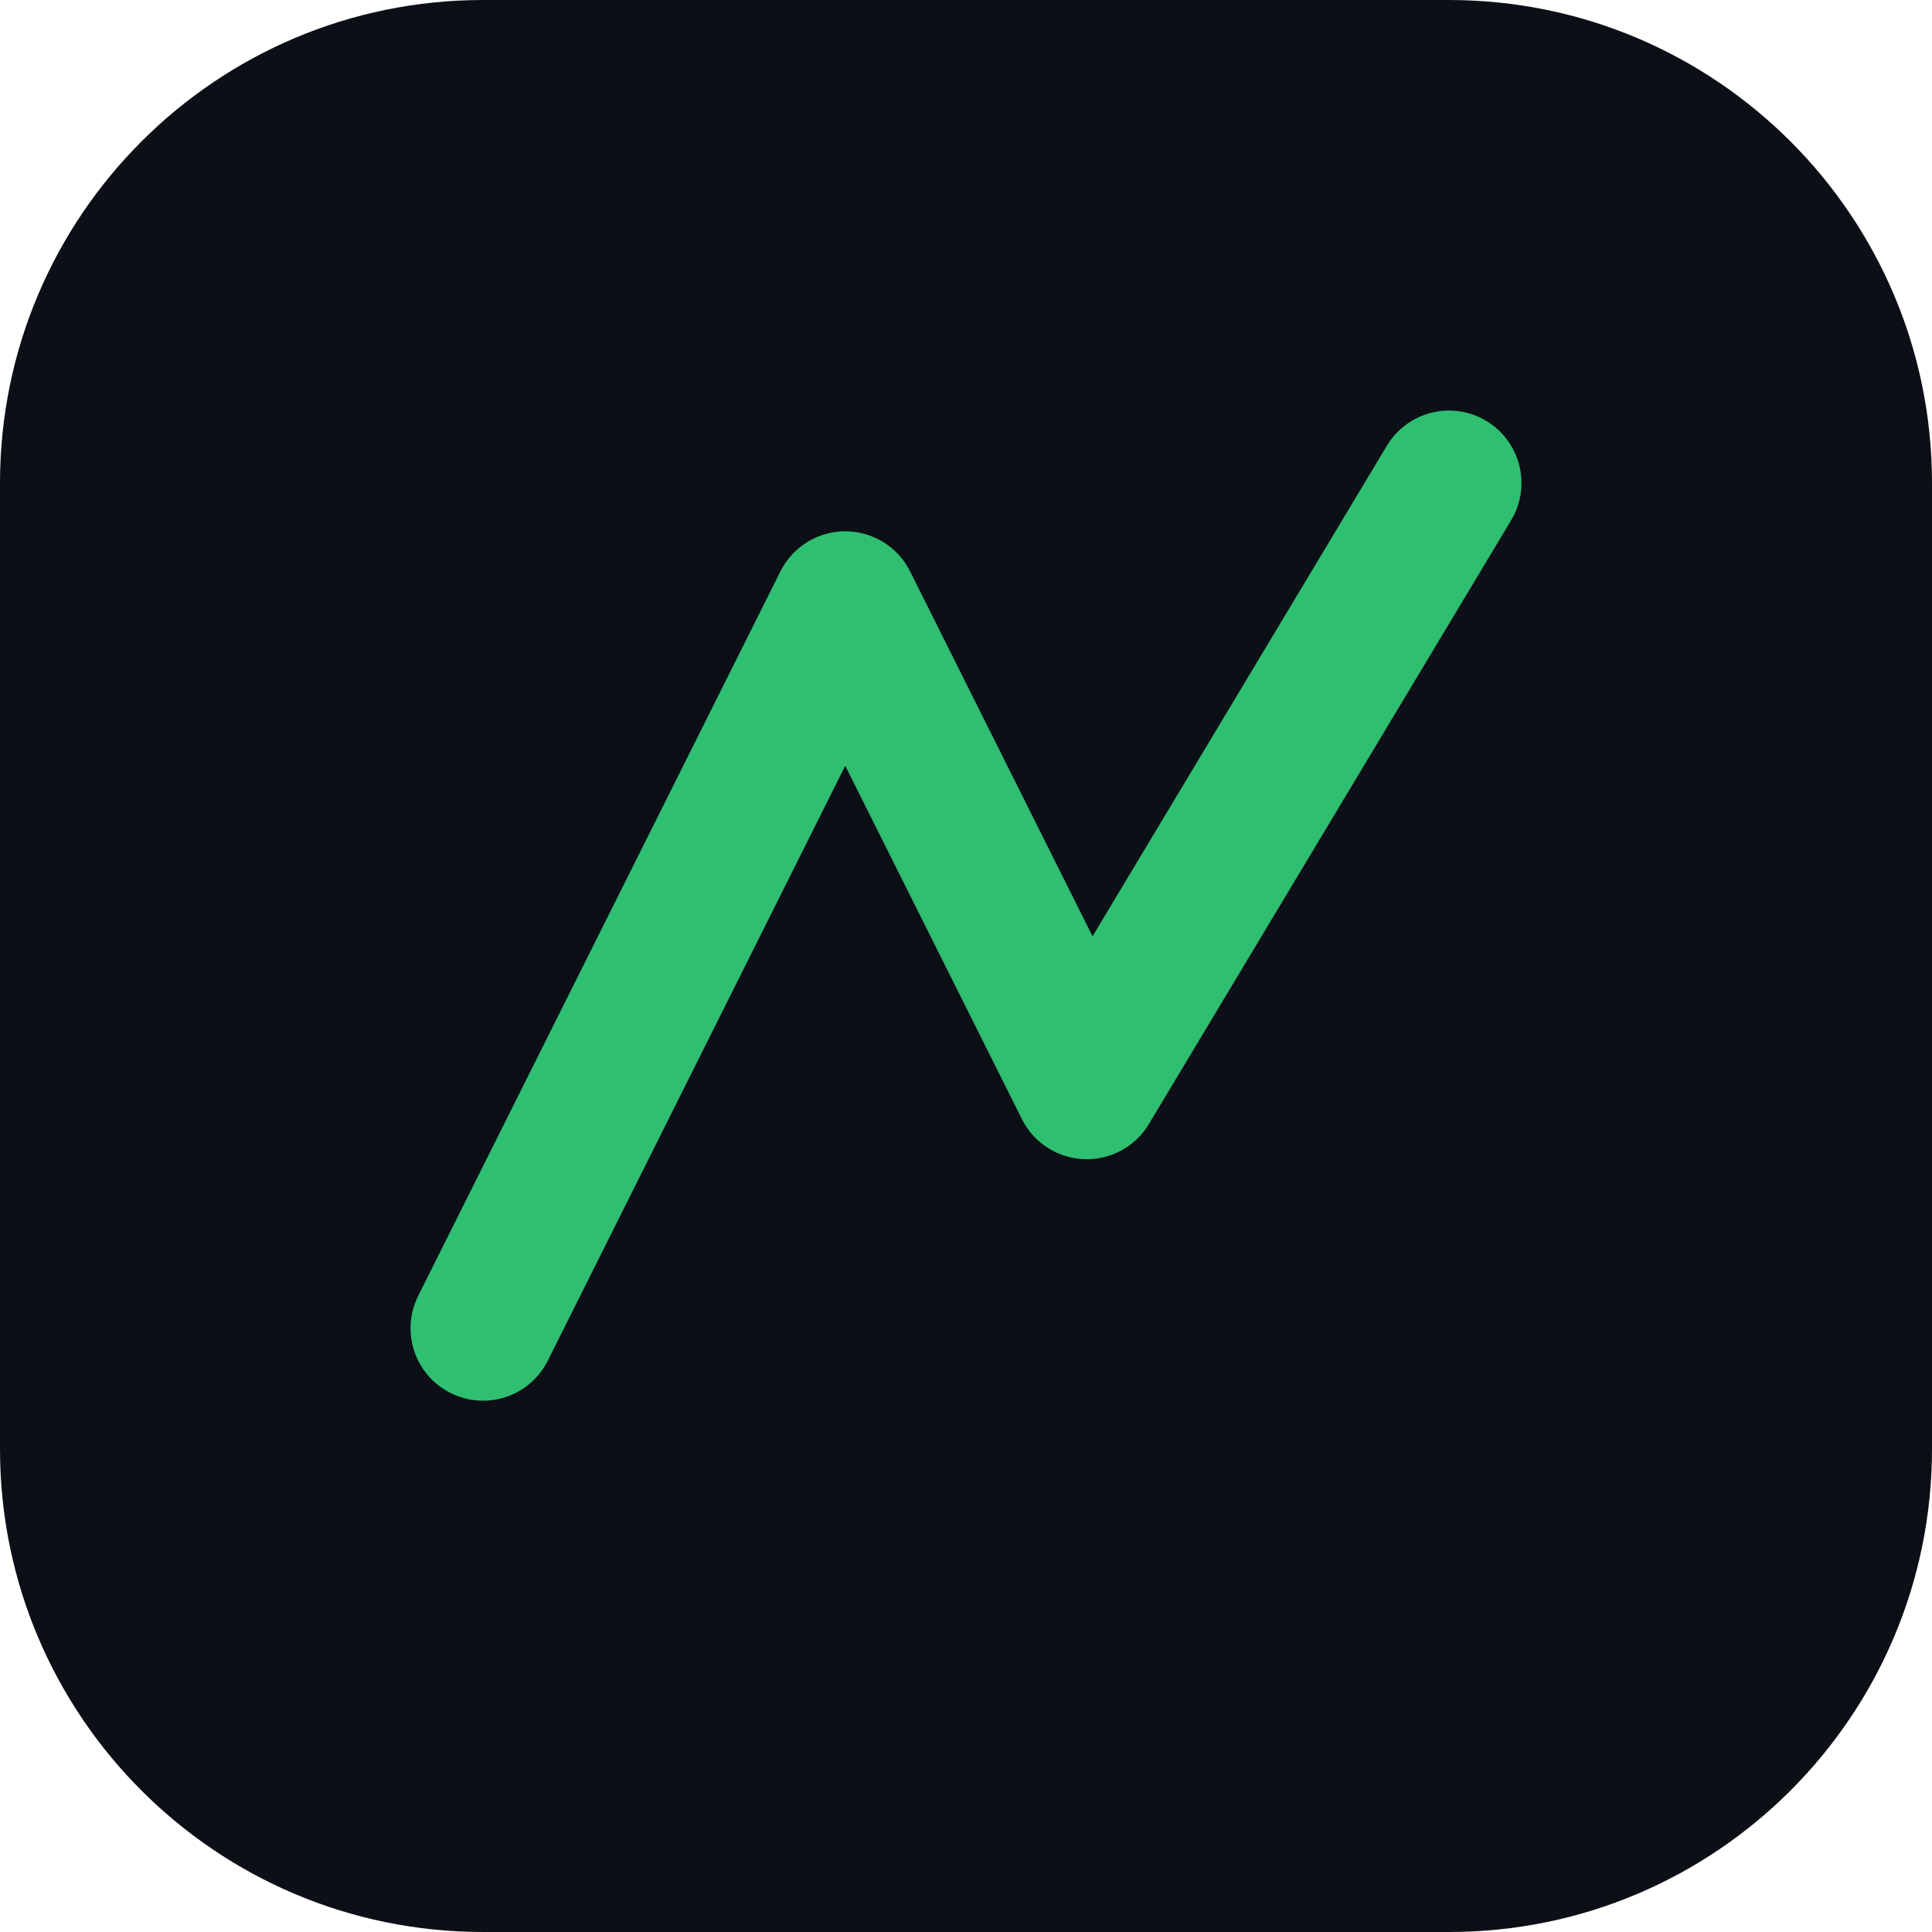
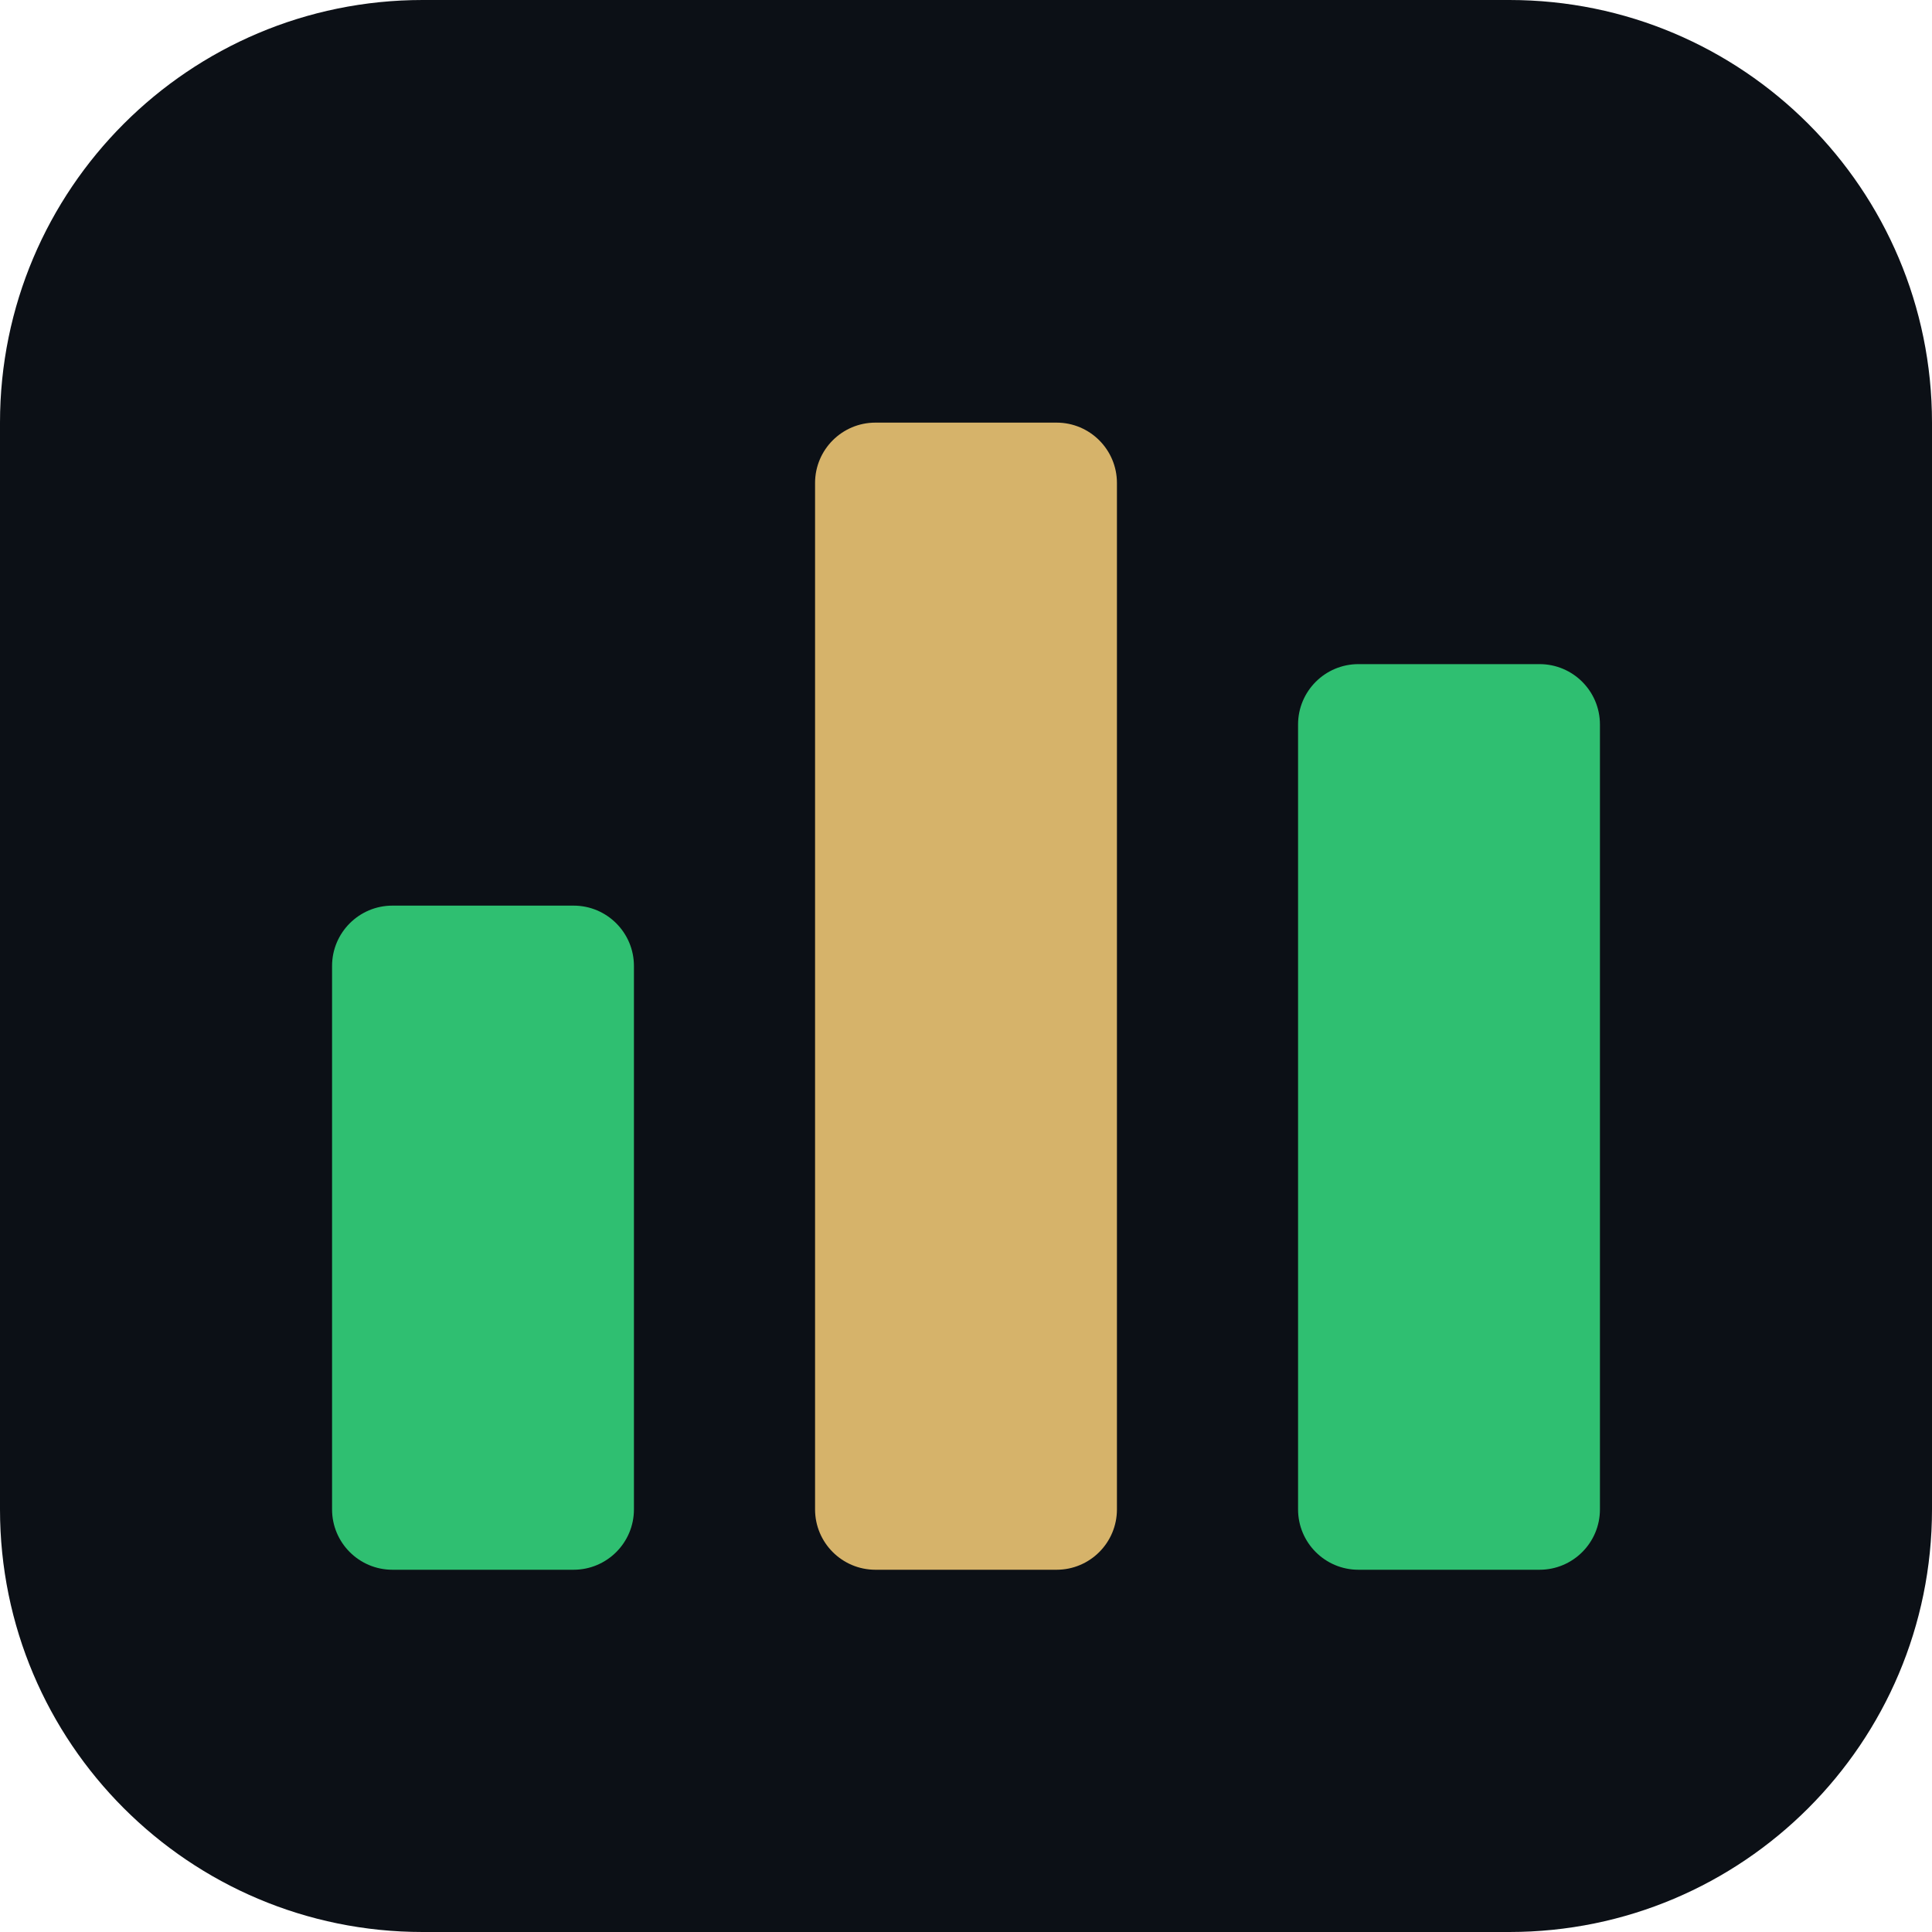
<svg xmlns="http://www.w3.org/2000/svg" viewBox="0 0 32 32">
-   <rect width="32" height="32" rx="8" fill="#0c1016" />
-   <path d="M8 22 L14 10 L18 18 L24 8" fill="none" stroke="#2fbf71" stroke-width="2.4" stroke-linecap="round" stroke-linejoin="round" />
+   <rect width="32" height="32" rx="7" fill="#0c1016" />
+   <rect x="5.5" y="15" width="5" height="11" rx="1" fill="#2fbf71" />
+   <rect x="13.5" y="7" width="5" height="19" rx="1" fill="#d6b36a" />
+   <rect x="21.5" y="11" width="5" height="15" rx="1" fill="#2fbf71" />
</svg>
